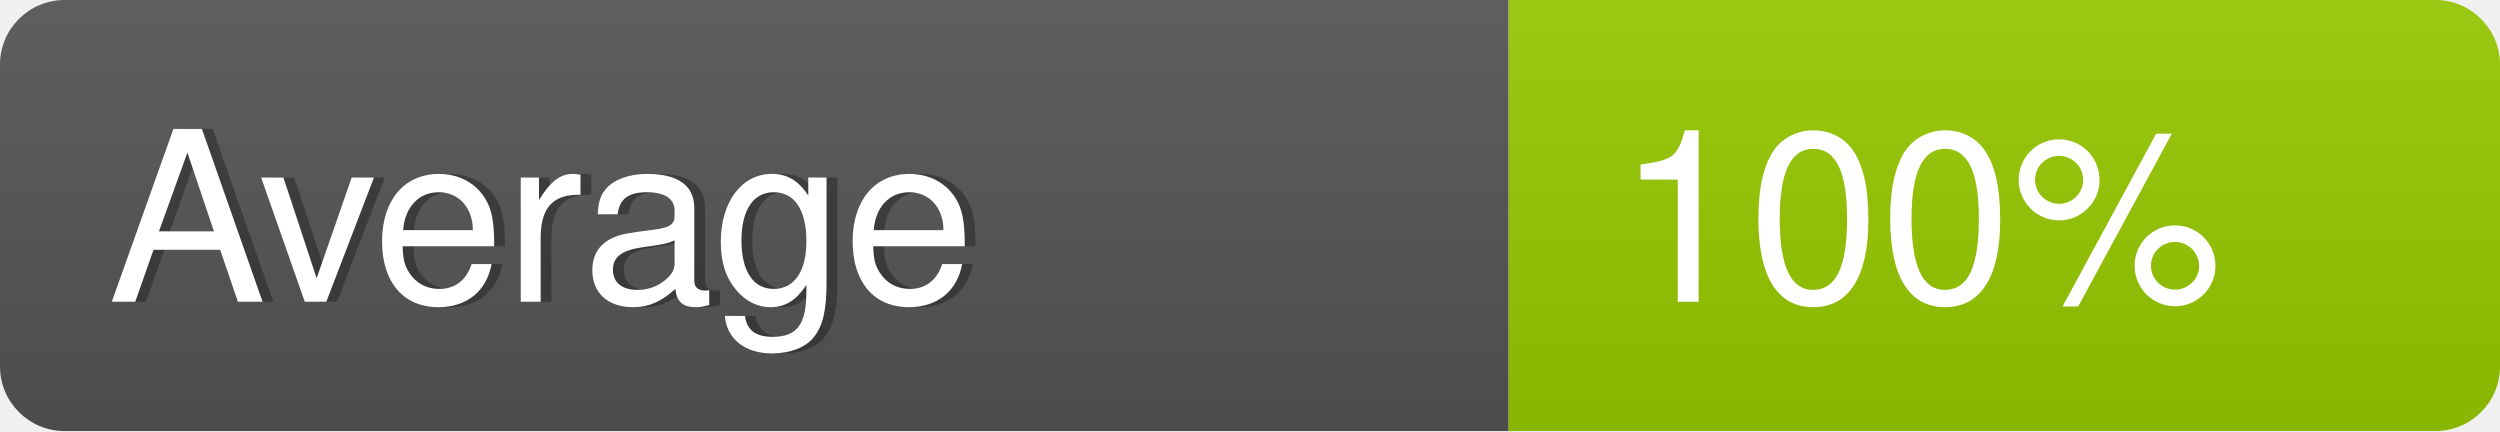
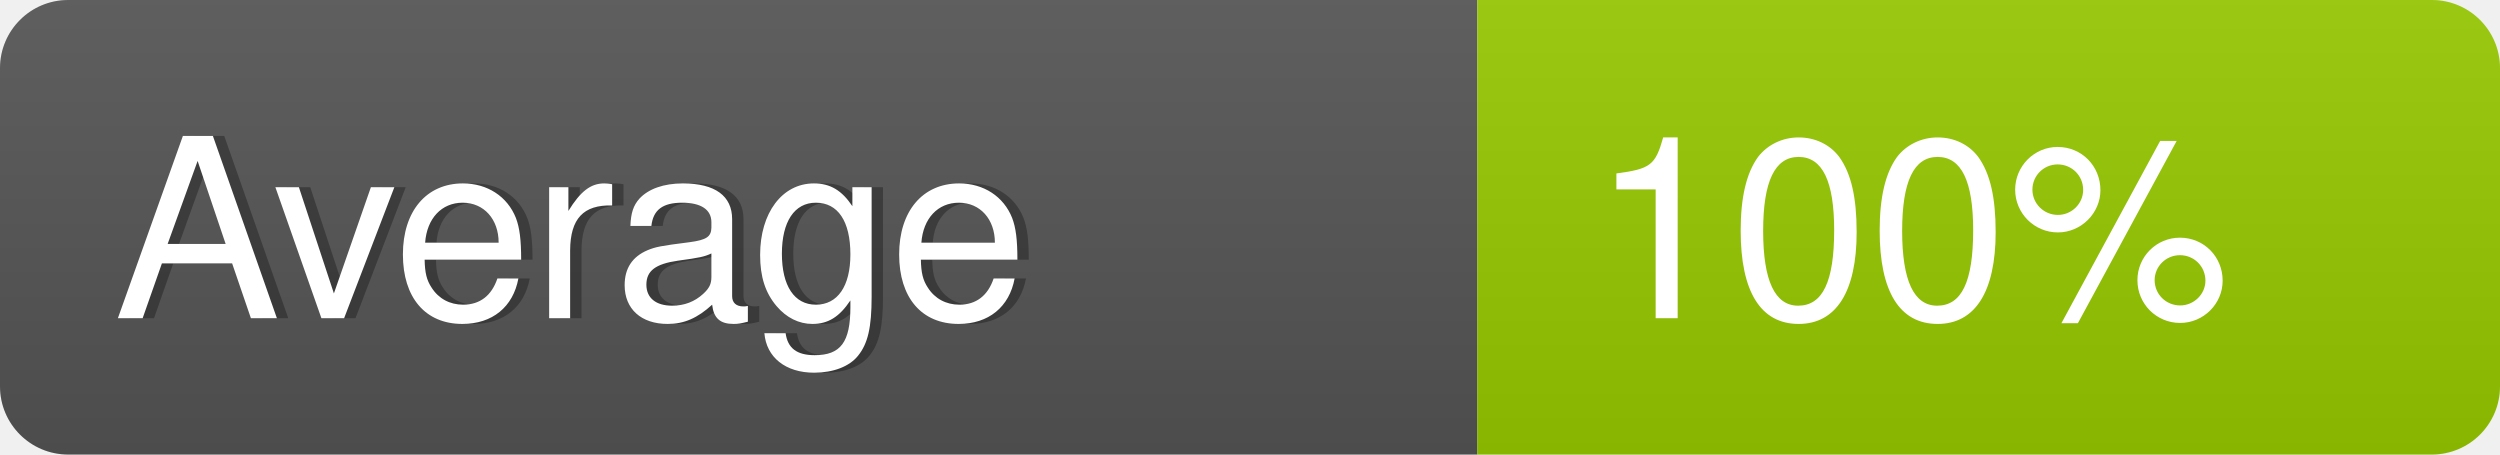
- <svg xmlns="http://www.w3.org/2000/svg" width="116" height="20">
+ <svg xmlns="http://www.w3.org/2000/svg" width="110" height="20">
  <linearGradient id="s" x2="0" y2="100%">
    <stop offset="0" stop-color="#bbb" stop-opacity=".1" />
    <stop offset="1" stop-opacity=".1" />
  </linearGradient>
  <clipPath id="r">
-     <rect width="116" height="20" rx="3" fill="#fff" />
+     <rect width="110" height="20" rx="3" fill="#fff" />
  </clipPath>
  <g clip-path="url(#r)">
-     <rect width="70" height="20" fill="#555" />
-     <rect x="70" width="46" height="20" fill="#97ca00" />
-     <rect width="116" height="20" fill="url(#s)" />
+     <rect width="65" height="20" fill="#555" />
+     <rect x="65" width="46" height="20" fill="#97ca00" />
+     <rect width="110" height="20" fill="url(#s)" />
  </g>
  <g fill="#fff" font-family="Helvetica,Tahoma,Arial" font-size="110">
    <text x="55" y="140" fill="#000" fill-opacity=".3" transform="scale(.1)">
        Average
      </text>
    <text x="50" y="140" transform="scale(.1)">
        Average
      </text>
-     <text x="750" y="140" transform="scale(.1)">
+     <text x="700" y="140" transform="scale(.1)">
        100%
      </text>
  </g>
</svg>
